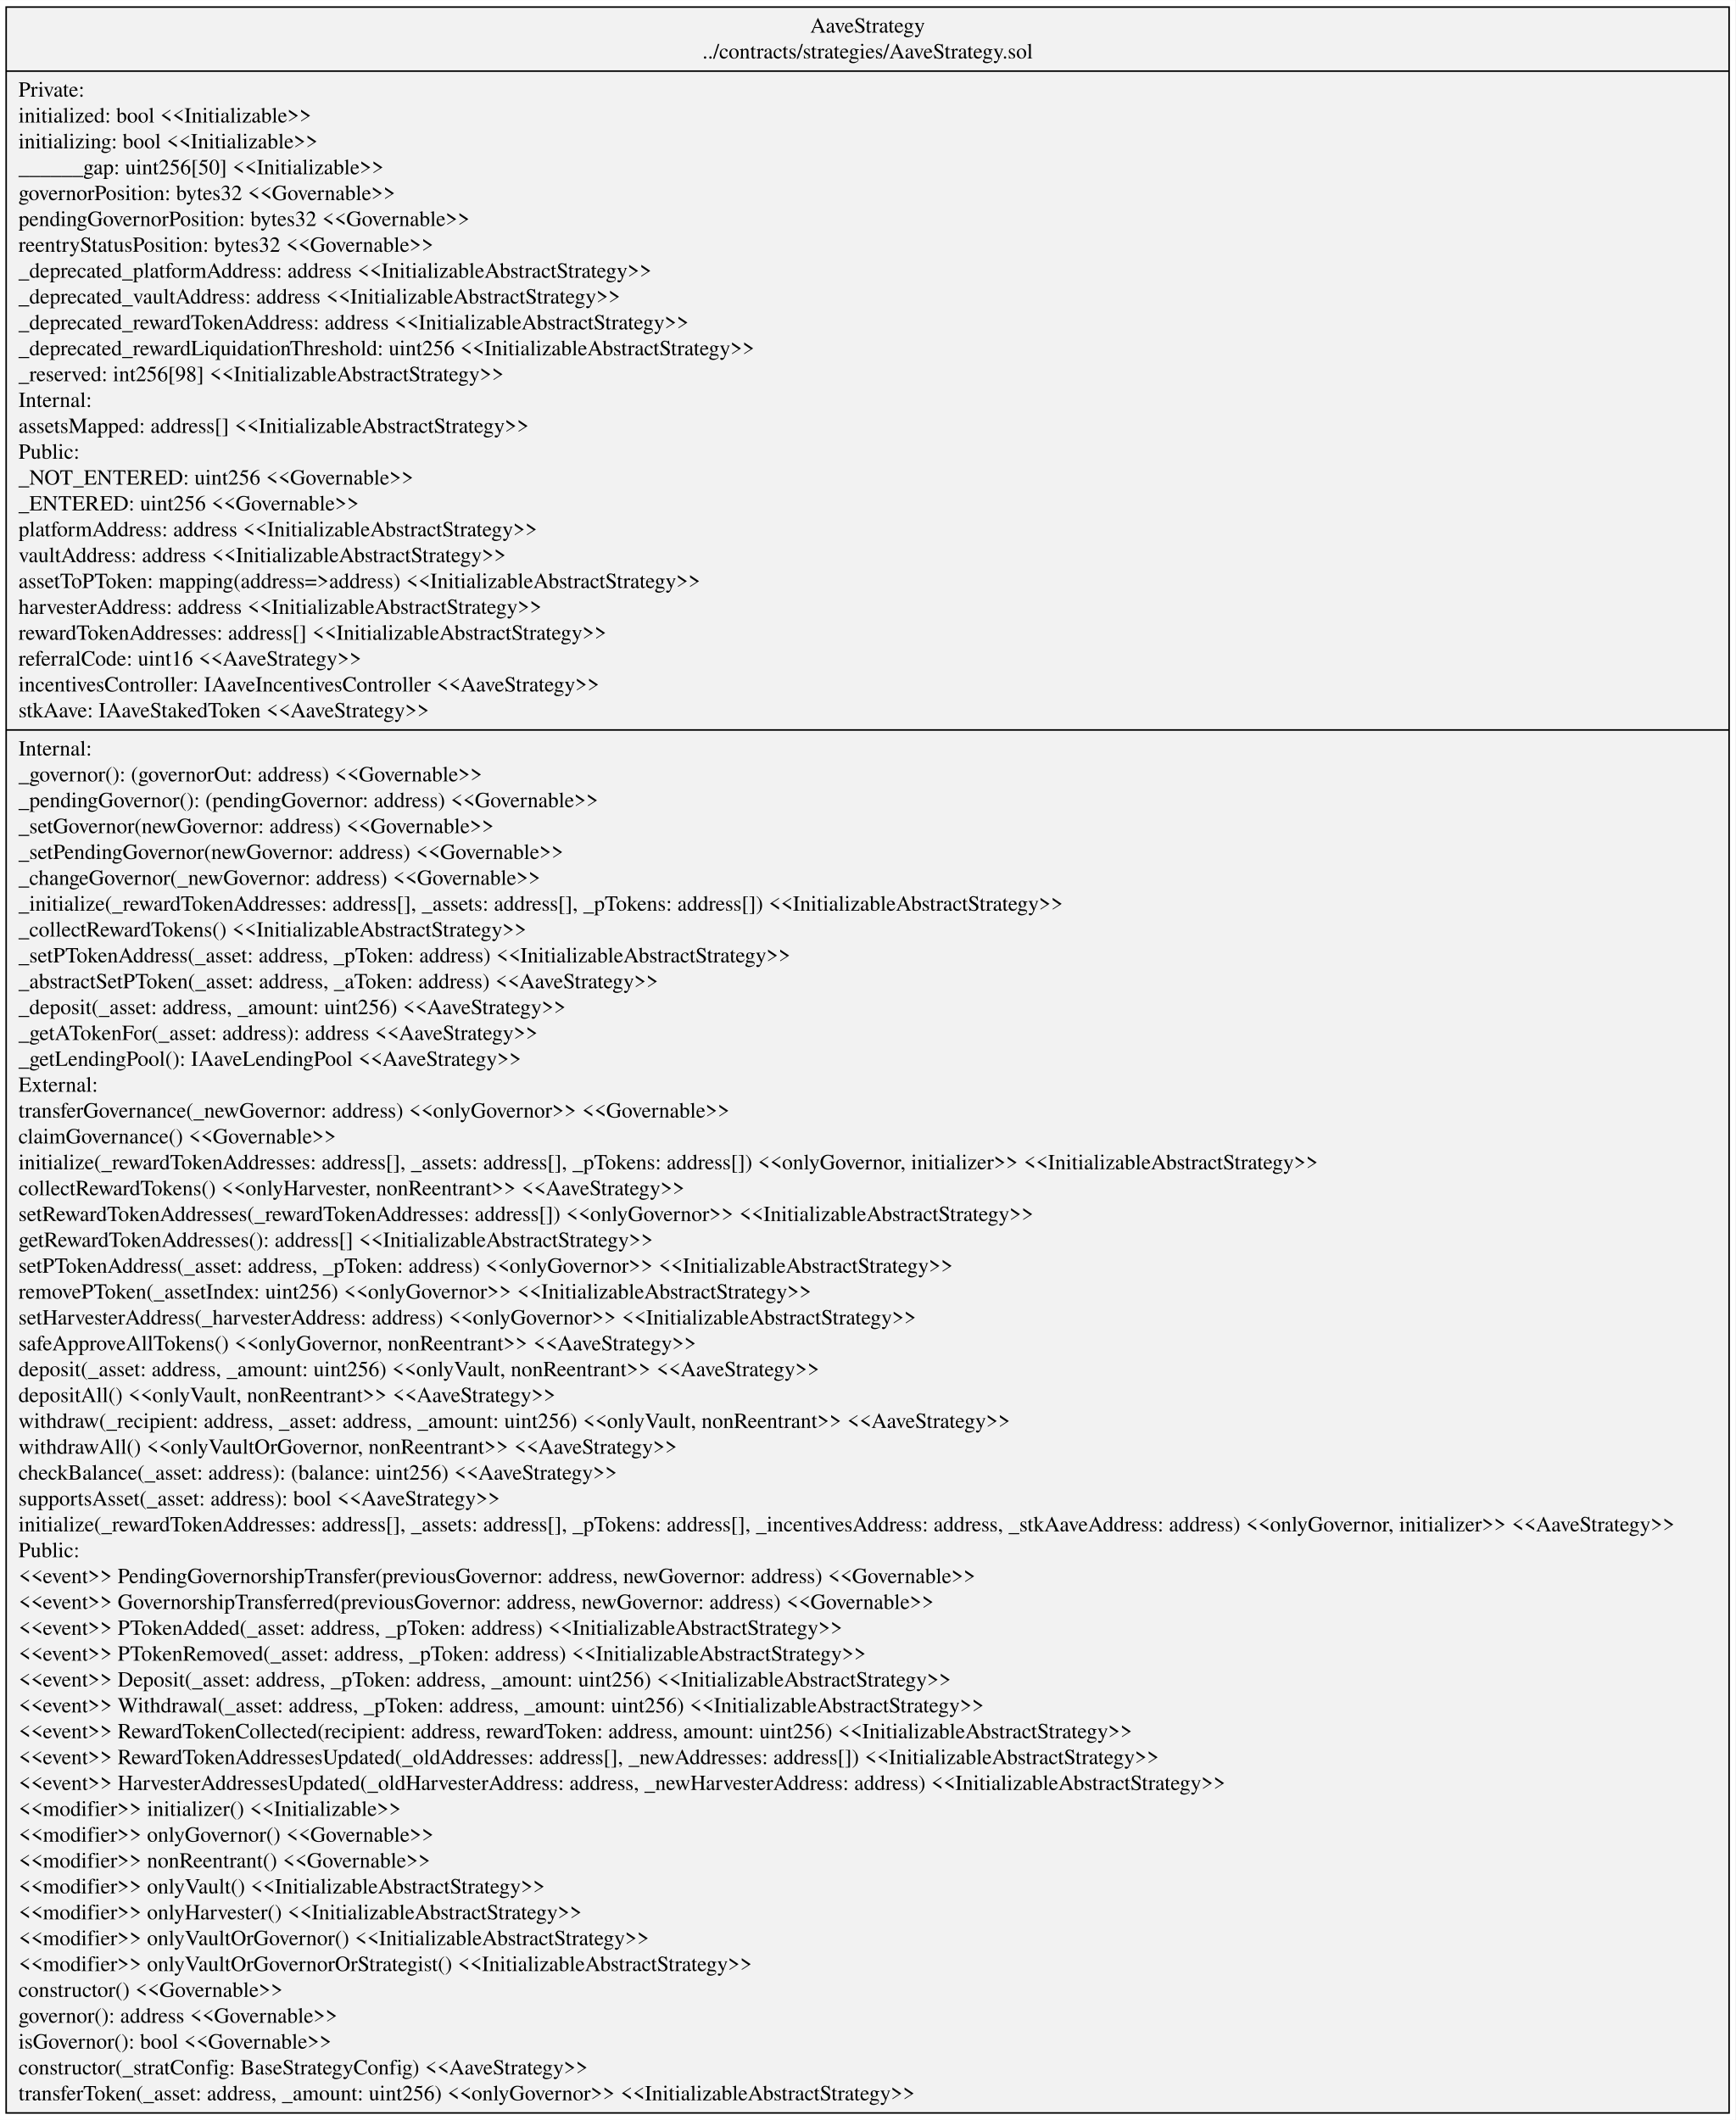
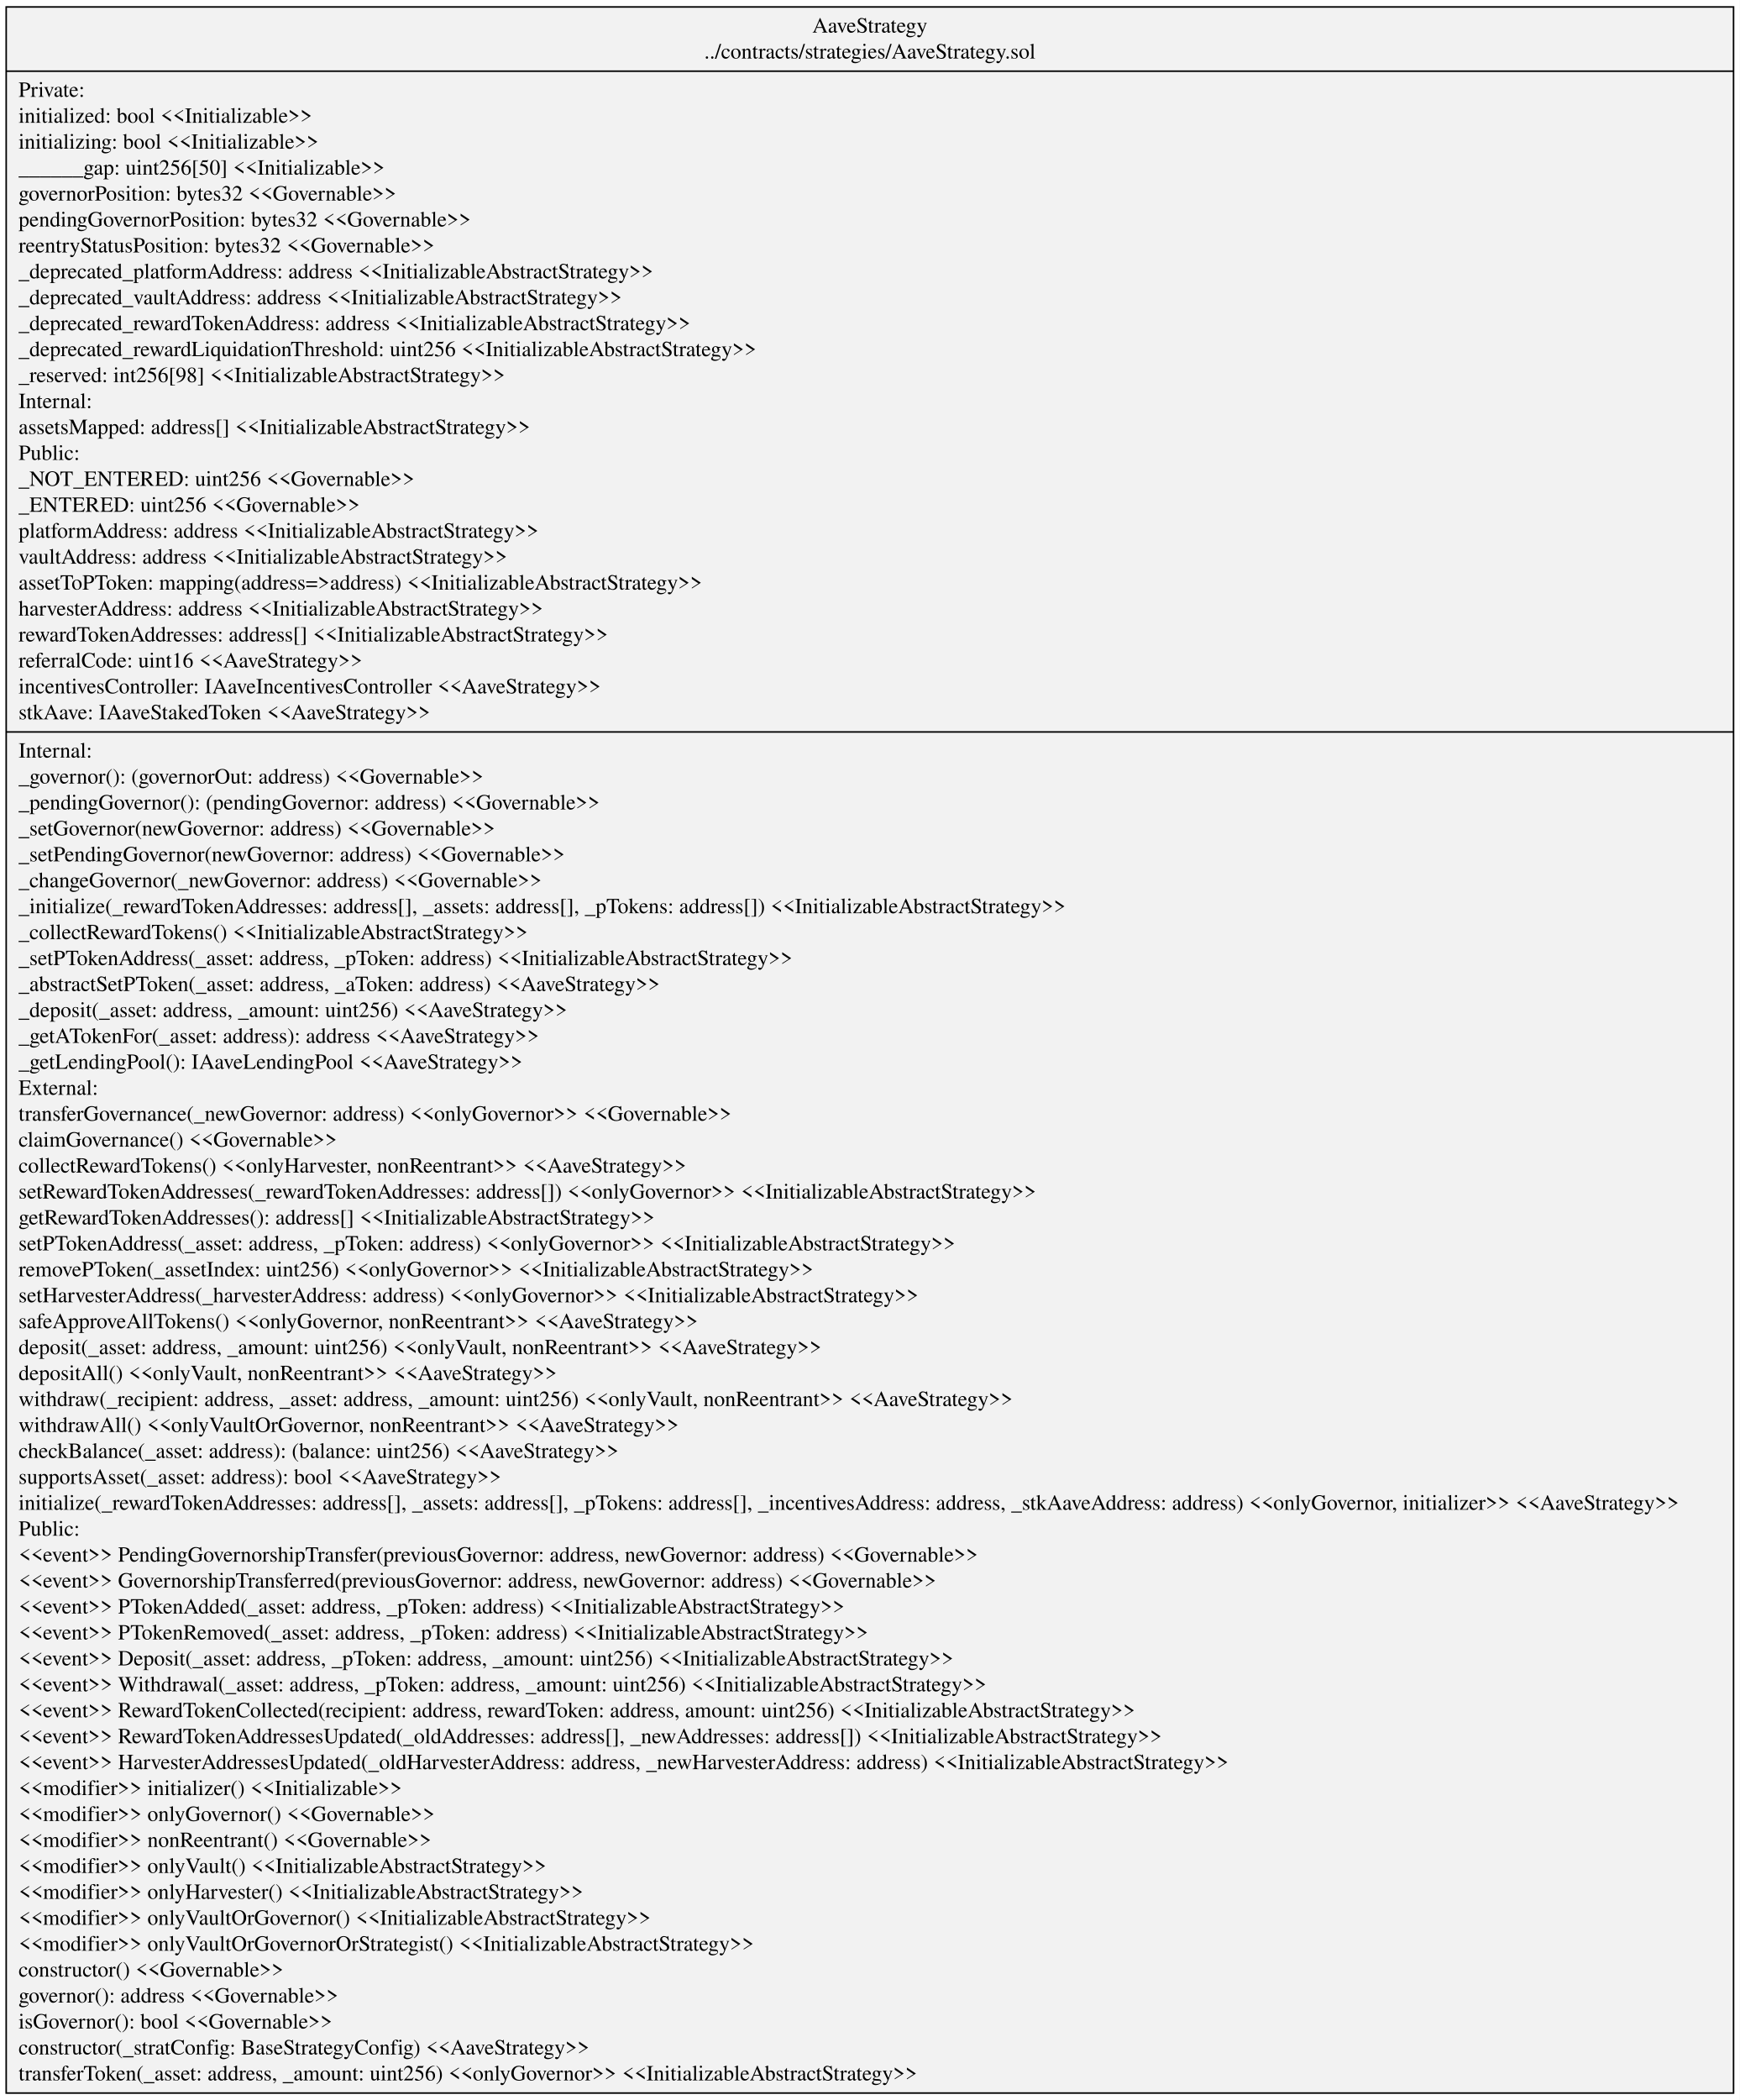
- <svg xmlns="http://www.w3.org/2000/svg" width="1127pt" height="1377pt" viewBox="0.00 0.00 1127.14 1377.00">
-   <g id="graph0" class="graph" transform="scale(1 1) rotate(0) translate(4 1373)">
-     <polygon fill="white" stroke="transparent" points="-4,4 -4,-1373 1123.14,-1373 1123.14,4 -4,4" />
+ <svg xmlns="http://www.w3.org/2000/svg" width="1127pt" height="1360pt" viewBox="0.00 0.00 1127.14 1360.20">
+   <g id="graph0" class="graph" transform="scale(1 1) rotate(0) translate(4 1356.2)">
+     <polygon fill="white" stroke="transparent" points="-4,4 -4,-1356.2 1123.14,-1356.2 1123.14,4 -4,4" />
    <g id="node1" class="node">
-       <polygon fill="#f2f2f2" stroke="black" points="0,-0.5 0,-1368.5 1119.14,-1368.5 1119.14,-0.5 0,-0.5" />
-       <text text-anchor="middle" x="559.57" y="-1351.9" font-family="Times,serif" font-size="14.00">AaveStrategy</text>
-       <text text-anchor="middle" x="559.57" y="-1335.1" font-family="Times,serif" font-size="14.00">../contracts/strategies/AaveStrategy.sol</text>
-       <polyline fill="none" stroke="black" points="0,-1326.9 1119.14,-1326.9 " />
-       <text text-anchor="start" x="8" y="-1310.3" font-family="Times,serif" font-size="14.00">Private:</text>
-       <text text-anchor="start" x="8" y="-1293.5" font-family="Times,serif" font-size="14.00">   initialized: bool &lt;&lt;Initializable&gt;&gt;</text>
-       <text text-anchor="start" x="8" y="-1276.7" font-family="Times,serif" font-size="14.00">   initializing: bool &lt;&lt;Initializable&gt;&gt;</text>
-       <text text-anchor="start" x="8" y="-1259.9" font-family="Times,serif" font-size="14.00">   ______gap: uint256[50] &lt;&lt;Initializable&gt;&gt;</text>
-       <text text-anchor="start" x="8" y="-1243.1" font-family="Times,serif" font-size="14.00">   governorPosition: bytes32 &lt;&lt;Governable&gt;&gt;</text>
-       <text text-anchor="start" x="8" y="-1226.3" font-family="Times,serif" font-size="14.00">   pendingGovernorPosition: bytes32 &lt;&lt;Governable&gt;&gt;</text>
-       <text text-anchor="start" x="8" y="-1209.5" font-family="Times,serif" font-size="14.00">   reentryStatusPosition: bytes32 &lt;&lt;Governable&gt;&gt;</text>
-       <text text-anchor="start" x="8" y="-1192.7" font-family="Times,serif" font-size="14.00">   _deprecated_platformAddress: address &lt;&lt;InitializableAbstractStrategy&gt;&gt;</text>
-       <text text-anchor="start" x="8" y="-1175.9" font-family="Times,serif" font-size="14.00">   _deprecated_vaultAddress: address &lt;&lt;InitializableAbstractStrategy&gt;&gt;</text>
-       <text text-anchor="start" x="8" y="-1159.1" font-family="Times,serif" font-size="14.00">   _deprecated_rewardTokenAddress: address &lt;&lt;InitializableAbstractStrategy&gt;&gt;</text>
-       <text text-anchor="start" x="8" y="-1142.3" font-family="Times,serif" font-size="14.00">   _deprecated_rewardLiquidationThreshold: uint256 &lt;&lt;InitializableAbstractStrategy&gt;&gt;</text>
-       <text text-anchor="start" x="8" y="-1125.5" font-family="Times,serif" font-size="14.00">   _reserved: int256[98] &lt;&lt;InitializableAbstractStrategy&gt;&gt;</text>
-       <text text-anchor="start" x="8" y="-1108.7" font-family="Times,serif" font-size="14.00">Internal:</text>
-       <text text-anchor="start" x="8" y="-1091.9" font-family="Times,serif" font-size="14.00">   assetsMapped: address[] &lt;&lt;InitializableAbstractStrategy&gt;&gt;</text>
-       <text text-anchor="start" x="8" y="-1075.1" font-family="Times,serif" font-size="14.00">Public:</text>
-       <text text-anchor="start" x="8" y="-1058.3" font-family="Times,serif" font-size="14.00">   _NOT_ENTERED: uint256 &lt;&lt;Governable&gt;&gt;</text>
-       <text text-anchor="start" x="8" y="-1041.5" font-family="Times,serif" font-size="14.00">   _ENTERED: uint256 &lt;&lt;Governable&gt;&gt;</text>
-       <text text-anchor="start" x="8" y="-1024.7" font-family="Times,serif" font-size="14.00">   platformAddress: address &lt;&lt;InitializableAbstractStrategy&gt;&gt;</text>
-       <text text-anchor="start" x="8" y="-1007.9" font-family="Times,serif" font-size="14.00">   vaultAddress: address &lt;&lt;InitializableAbstractStrategy&gt;&gt;</text>
-       <text text-anchor="start" x="8" y="-991.1" font-family="Times,serif" font-size="14.00">   assetToPToken: mapping(address=&gt;address) &lt;&lt;InitializableAbstractStrategy&gt;&gt;</text>
-       <text text-anchor="start" x="8" y="-974.3" font-family="Times,serif" font-size="14.00">   harvesterAddress: address &lt;&lt;InitializableAbstractStrategy&gt;&gt;</text>
-       <text text-anchor="start" x="8" y="-957.5" font-family="Times,serif" font-size="14.00">   rewardTokenAddresses: address[] &lt;&lt;InitializableAbstractStrategy&gt;&gt;</text>
-       <text text-anchor="start" x="8" y="-940.7" font-family="Times,serif" font-size="14.00">   referralCode: uint16 &lt;&lt;AaveStrategy&gt;&gt;</text>
-       <text text-anchor="start" x="8" y="-923.9" font-family="Times,serif" font-size="14.00">   incentivesController: IAaveIncentivesController &lt;&lt;AaveStrategy&gt;&gt;</text>
-       <text text-anchor="start" x="8" y="-907.1" font-family="Times,serif" font-size="14.00">   stkAave: IAaveStakedToken &lt;&lt;AaveStrategy&gt;&gt;</text>
-       <polyline fill="none" stroke="black" points="0,-898.9 1119.14,-898.9 " />
-       <text text-anchor="start" x="8" y="-882.3" font-family="Times,serif" font-size="14.00">Internal:</text>
-       <text text-anchor="start" x="8" y="-865.5" font-family="Times,serif" font-size="14.00">    _governor(): (governorOut: address) &lt;&lt;Governable&gt;&gt;</text>
-       <text text-anchor="start" x="8" y="-848.7" font-family="Times,serif" font-size="14.00">    _pendingGovernor(): (pendingGovernor: address) &lt;&lt;Governable&gt;&gt;</text>
-       <text text-anchor="start" x="8" y="-831.9" font-family="Times,serif" font-size="14.00">    _setGovernor(newGovernor: address) &lt;&lt;Governable&gt;&gt;</text>
-       <text text-anchor="start" x="8" y="-815.1" font-family="Times,serif" font-size="14.00">    _setPendingGovernor(newGovernor: address) &lt;&lt;Governable&gt;&gt;</text>
-       <text text-anchor="start" x="8" y="-798.3" font-family="Times,serif" font-size="14.00">    _changeGovernor(_newGovernor: address) &lt;&lt;Governable&gt;&gt;</text>
-       <text text-anchor="start" x="8" y="-781.5" font-family="Times,serif" font-size="14.00">    _initialize(_rewardTokenAddresses: address[], _assets: address[], _pTokens: address[]) &lt;&lt;InitializableAbstractStrategy&gt;&gt;</text>
-       <text text-anchor="start" x="8" y="-764.7" font-family="Times,serif" font-size="14.00">    _collectRewardTokens() &lt;&lt;InitializableAbstractStrategy&gt;&gt;</text>
-       <text text-anchor="start" x="8" y="-747.9" font-family="Times,serif" font-size="14.00">    _setPTokenAddress(_asset: address, _pToken: address) &lt;&lt;InitializableAbstractStrategy&gt;&gt;</text>
-       <text text-anchor="start" x="8" y="-731.1" font-family="Times,serif" font-size="14.00">    _abstractSetPToken(_asset: address, _aToken: address) &lt;&lt;AaveStrategy&gt;&gt;</text>
-       <text text-anchor="start" x="8" y="-714.3" font-family="Times,serif" font-size="14.00">    _deposit(_asset: address, _amount: uint256) &lt;&lt;AaveStrategy&gt;&gt;</text>
-       <text text-anchor="start" x="8" y="-697.5" font-family="Times,serif" font-size="14.00">    _getATokenFor(_asset: address): address &lt;&lt;AaveStrategy&gt;&gt;</text>
-       <text text-anchor="start" x="8" y="-680.7" font-family="Times,serif" font-size="14.00">    _getLendingPool(): IAaveLendingPool &lt;&lt;AaveStrategy&gt;&gt;</text>
-       <text text-anchor="start" x="8" y="-663.9" font-family="Times,serif" font-size="14.00">External:</text>
-       <text text-anchor="start" x="8" y="-647.1" font-family="Times,serif" font-size="14.00">    transferGovernance(_newGovernor: address) &lt;&lt;onlyGovernor&gt;&gt; &lt;&lt;Governable&gt;&gt;</text>
-       <text text-anchor="start" x="8" y="-630.3" font-family="Times,serif" font-size="14.00">    claimGovernance() &lt;&lt;Governable&gt;&gt;</text>
-       <text text-anchor="start" x="8" y="-613.5" font-family="Times,serif" font-size="14.00">    initialize(_rewardTokenAddresses: address[], _assets: address[], _pTokens: address[]) &lt;&lt;onlyGovernor, initializer&gt;&gt; &lt;&lt;InitializableAbstractStrategy&gt;&gt;</text>
+       <polygon fill="#f2f2f2" stroke="black" points="0,-0.5 0,-1351.7 1119.14,-1351.7 1119.14,-0.5 0,-0.5" />
+       <text text-anchor="middle" x="559.57" y="-1335.1" font-family="Times,serif" font-size="14.00">AaveStrategy</text>
+       <text text-anchor="middle" x="559.57" y="-1318.3" font-family="Times,serif" font-size="14.00">../contracts/strategies/AaveStrategy.sol</text>
+       <polyline fill="none" stroke="black" points="0,-1310.1 1119.14,-1310.1 " />
+       <text text-anchor="start" x="8" y="-1293.5" font-family="Times,serif" font-size="14.00">Private:</text>
+       <text text-anchor="start" x="8" y="-1276.7" font-family="Times,serif" font-size="14.00">   initialized: bool &lt;&lt;Initializable&gt;&gt;</text>
+       <text text-anchor="start" x="8" y="-1259.9" font-family="Times,serif" font-size="14.00">   initializing: bool &lt;&lt;Initializable&gt;&gt;</text>
+       <text text-anchor="start" x="8" y="-1243.1" font-family="Times,serif" font-size="14.00">   ______gap: uint256[50] &lt;&lt;Initializable&gt;&gt;</text>
+       <text text-anchor="start" x="8" y="-1226.3" font-family="Times,serif" font-size="14.00">   governorPosition: bytes32 &lt;&lt;Governable&gt;&gt;</text>
+       <text text-anchor="start" x="8" y="-1209.5" font-family="Times,serif" font-size="14.00">   pendingGovernorPosition: bytes32 &lt;&lt;Governable&gt;&gt;</text>
+       <text text-anchor="start" x="8" y="-1192.7" font-family="Times,serif" font-size="14.00">   reentryStatusPosition: bytes32 &lt;&lt;Governable&gt;&gt;</text>
+       <text text-anchor="start" x="8" y="-1175.9" font-family="Times,serif" font-size="14.00">   _deprecated_platformAddress: address &lt;&lt;InitializableAbstractStrategy&gt;&gt;</text>
+       <text text-anchor="start" x="8" y="-1159.1" font-family="Times,serif" font-size="14.00">   _deprecated_vaultAddress: address &lt;&lt;InitializableAbstractStrategy&gt;&gt;</text>
+       <text text-anchor="start" x="8" y="-1142.3" font-family="Times,serif" font-size="14.00">   _deprecated_rewardTokenAddress: address &lt;&lt;InitializableAbstractStrategy&gt;&gt;</text>
+       <text text-anchor="start" x="8" y="-1125.5" font-family="Times,serif" font-size="14.00">   _deprecated_rewardLiquidationThreshold: uint256 &lt;&lt;InitializableAbstractStrategy&gt;&gt;</text>
+       <text text-anchor="start" x="8" y="-1108.7" font-family="Times,serif" font-size="14.00">   _reserved: int256[98] &lt;&lt;InitializableAbstractStrategy&gt;&gt;</text>
+       <text text-anchor="start" x="8" y="-1091.9" font-family="Times,serif" font-size="14.00">Internal:</text>
+       <text text-anchor="start" x="8" y="-1075.1" font-family="Times,serif" font-size="14.00">   assetsMapped: address[] &lt;&lt;InitializableAbstractStrategy&gt;&gt;</text>
+       <text text-anchor="start" x="8" y="-1058.3" font-family="Times,serif" font-size="14.00">Public:</text>
+       <text text-anchor="start" x="8" y="-1041.5" font-family="Times,serif" font-size="14.00">   _NOT_ENTERED: uint256 &lt;&lt;Governable&gt;&gt;</text>
+       <text text-anchor="start" x="8" y="-1024.7" font-family="Times,serif" font-size="14.00">   _ENTERED: uint256 &lt;&lt;Governable&gt;&gt;</text>
+       <text text-anchor="start" x="8" y="-1007.9" font-family="Times,serif" font-size="14.00">   platformAddress: address &lt;&lt;InitializableAbstractStrategy&gt;&gt;</text>
+       <text text-anchor="start" x="8" y="-991.1" font-family="Times,serif" font-size="14.00">   vaultAddress: address &lt;&lt;InitializableAbstractStrategy&gt;&gt;</text>
+       <text text-anchor="start" x="8" y="-974.3" font-family="Times,serif" font-size="14.00">   assetToPToken: mapping(address=&gt;address) &lt;&lt;InitializableAbstractStrategy&gt;&gt;</text>
+       <text text-anchor="start" x="8" y="-957.5" font-family="Times,serif" font-size="14.00">   harvesterAddress: address &lt;&lt;InitializableAbstractStrategy&gt;&gt;</text>
+       <text text-anchor="start" x="8" y="-940.7" font-family="Times,serif" font-size="14.00">   rewardTokenAddresses: address[] &lt;&lt;InitializableAbstractStrategy&gt;&gt;</text>
+       <text text-anchor="start" x="8" y="-923.9" font-family="Times,serif" font-size="14.00">   referralCode: uint16 &lt;&lt;AaveStrategy&gt;&gt;</text>
+       <text text-anchor="start" x="8" y="-907.1" font-family="Times,serif" font-size="14.00">   incentivesController: IAaveIncentivesController &lt;&lt;AaveStrategy&gt;&gt;</text>
+       <text text-anchor="start" x="8" y="-890.3" font-family="Times,serif" font-size="14.00">   stkAave: IAaveStakedToken &lt;&lt;AaveStrategy&gt;&gt;</text>
+       <polyline fill="none" stroke="black" points="0,-882.1 1119.14,-882.1 " />
+       <text text-anchor="start" x="8" y="-865.5" font-family="Times,serif" font-size="14.00">Internal:</text>
+       <text text-anchor="start" x="8" y="-848.7" font-family="Times,serif" font-size="14.00">    _governor(): (governorOut: address) &lt;&lt;Governable&gt;&gt;</text>
+       <text text-anchor="start" x="8" y="-831.9" font-family="Times,serif" font-size="14.00">    _pendingGovernor(): (pendingGovernor: address) &lt;&lt;Governable&gt;&gt;</text>
+       <text text-anchor="start" x="8" y="-815.1" font-family="Times,serif" font-size="14.00">    _setGovernor(newGovernor: address) &lt;&lt;Governable&gt;&gt;</text>
+       <text text-anchor="start" x="8" y="-798.3" font-family="Times,serif" font-size="14.00">    _setPendingGovernor(newGovernor: address) &lt;&lt;Governable&gt;&gt;</text>
+       <text text-anchor="start" x="8" y="-781.5" font-family="Times,serif" font-size="14.00">    _changeGovernor(_newGovernor: address) &lt;&lt;Governable&gt;&gt;</text>
+       <text text-anchor="start" x="8" y="-764.7" font-family="Times,serif" font-size="14.00">    _initialize(_rewardTokenAddresses: address[], _assets: address[], _pTokens: address[]) &lt;&lt;InitializableAbstractStrategy&gt;&gt;</text>
+       <text text-anchor="start" x="8" y="-747.9" font-family="Times,serif" font-size="14.00">    _collectRewardTokens() &lt;&lt;InitializableAbstractStrategy&gt;&gt;</text>
+       <text text-anchor="start" x="8" y="-731.1" font-family="Times,serif" font-size="14.00">    _setPTokenAddress(_asset: address, _pToken: address) &lt;&lt;InitializableAbstractStrategy&gt;&gt;</text>
+       <text text-anchor="start" x="8" y="-714.3" font-family="Times,serif" font-size="14.00">    _abstractSetPToken(_asset: address, _aToken: address) &lt;&lt;AaveStrategy&gt;&gt;</text>
+       <text text-anchor="start" x="8" y="-697.5" font-family="Times,serif" font-size="14.00">    _deposit(_asset: address, _amount: uint256) &lt;&lt;AaveStrategy&gt;&gt;</text>
+       <text text-anchor="start" x="8" y="-680.7" font-family="Times,serif" font-size="14.00">    _getATokenFor(_asset: address): address &lt;&lt;AaveStrategy&gt;&gt;</text>
+       <text text-anchor="start" x="8" y="-663.9" font-family="Times,serif" font-size="14.00">    _getLendingPool(): IAaveLendingPool &lt;&lt;AaveStrategy&gt;&gt;</text>
+       <text text-anchor="start" x="8" y="-647.1" font-family="Times,serif" font-size="14.00">External:</text>
+       <text text-anchor="start" x="8" y="-630.3" font-family="Times,serif" font-size="14.00">    transferGovernance(_newGovernor: address) &lt;&lt;onlyGovernor&gt;&gt; &lt;&lt;Governable&gt;&gt;</text>
+       <text text-anchor="start" x="8" y="-613.5" font-family="Times,serif" font-size="14.00">    claimGovernance() &lt;&lt;Governable&gt;&gt;</text>
      <text text-anchor="start" x="8" y="-596.7" font-family="Times,serif" font-size="14.00">    collectRewardTokens() &lt;&lt;onlyHarvester, nonReentrant&gt;&gt; &lt;&lt;AaveStrategy&gt;&gt;</text>
      <text text-anchor="start" x="8" y="-579.9" font-family="Times,serif" font-size="14.00">    setRewardTokenAddresses(_rewardTokenAddresses: address[]) &lt;&lt;onlyGovernor&gt;&gt; &lt;&lt;InitializableAbstractStrategy&gt;&gt;</text>
      <text text-anchor="start" x="8" y="-563.1" font-family="Times,serif" font-size="14.00">    getRewardTokenAddresses(): address[] &lt;&lt;InitializableAbstractStrategy&gt;&gt;</text>
      <text text-anchor="start" x="8" y="-546.3" font-family="Times,serif" font-size="14.00">    setPTokenAddress(_asset: address, _pToken: address) &lt;&lt;onlyGovernor&gt;&gt; &lt;&lt;InitializableAbstractStrategy&gt;&gt;</text>
      <text text-anchor="start" x="8" y="-529.5" font-family="Times,serif" font-size="14.00">    removePToken(_assetIndex: uint256) &lt;&lt;onlyGovernor&gt;&gt; &lt;&lt;InitializableAbstractStrategy&gt;&gt;</text>
      <text text-anchor="start" x="8" y="-512.7" font-family="Times,serif" font-size="14.00">    setHarvesterAddress(_harvesterAddress: address) &lt;&lt;onlyGovernor&gt;&gt; &lt;&lt;InitializableAbstractStrategy&gt;&gt;</text>
      <text text-anchor="start" x="8" y="-495.9" font-family="Times,serif" font-size="14.00">    safeApproveAllTokens() &lt;&lt;onlyGovernor, nonReentrant&gt;&gt; &lt;&lt;AaveStrategy&gt;&gt;</text>
      <text text-anchor="start" x="8" y="-479.1" font-family="Times,serif" font-size="14.00">    deposit(_asset: address, _amount: uint256) &lt;&lt;onlyVault, nonReentrant&gt;&gt; &lt;&lt;AaveStrategy&gt;&gt;</text>
      <text text-anchor="start" x="8" y="-462.3" font-family="Times,serif" font-size="14.00">    depositAll() &lt;&lt;onlyVault, nonReentrant&gt;&gt; &lt;&lt;AaveStrategy&gt;&gt;</text>
      <text text-anchor="start" x="8" y="-445.5" font-family="Times,serif" font-size="14.00">    withdraw(_recipient: address, _asset: address, _amount: uint256) &lt;&lt;onlyVault, nonReentrant&gt;&gt; &lt;&lt;AaveStrategy&gt;&gt;</text>
      <text text-anchor="start" x="8" y="-428.7" font-family="Times,serif" font-size="14.00">    withdrawAll() &lt;&lt;onlyVaultOrGovernor, nonReentrant&gt;&gt; &lt;&lt;AaveStrategy&gt;&gt;</text>
      <text text-anchor="start" x="8" y="-411.9" font-family="Times,serif" font-size="14.00">    checkBalance(_asset: address): (balance: uint256) &lt;&lt;AaveStrategy&gt;&gt;</text>
      <text text-anchor="start" x="8" y="-395.1" font-family="Times,serif" font-size="14.00">    supportsAsset(_asset: address): bool &lt;&lt;AaveStrategy&gt;&gt;</text>
      <text text-anchor="start" x="8" y="-378.3" font-family="Times,serif" font-size="14.00">    initialize(_rewardTokenAddresses: address[], _assets: address[], _pTokens: address[], _incentivesAddress: address, _stkAaveAddress: address) &lt;&lt;onlyGovernor, initializer&gt;&gt; &lt;&lt;AaveStrategy&gt;&gt;</text>
      <text text-anchor="start" x="8" y="-361.5" font-family="Times,serif" font-size="14.00">Public:</text>
      <text text-anchor="start" x="8" y="-344.7" font-family="Times,serif" font-size="14.00">    &lt;&lt;event&gt;&gt; PendingGovernorshipTransfer(previousGovernor: address, newGovernor: address) &lt;&lt;Governable&gt;&gt;</text>
      <text text-anchor="start" x="8" y="-327.9" font-family="Times,serif" font-size="14.00">    &lt;&lt;event&gt;&gt; GovernorshipTransferred(previousGovernor: address, newGovernor: address) &lt;&lt;Governable&gt;&gt;</text>
      <text text-anchor="start" x="8" y="-311.1" font-family="Times,serif" font-size="14.00">    &lt;&lt;event&gt;&gt; PTokenAdded(_asset: address, _pToken: address) &lt;&lt;InitializableAbstractStrategy&gt;&gt;</text>
      <text text-anchor="start" x="8" y="-294.3" font-family="Times,serif" font-size="14.00">    &lt;&lt;event&gt;&gt; PTokenRemoved(_asset: address, _pToken: address) &lt;&lt;InitializableAbstractStrategy&gt;&gt;</text>
      <text text-anchor="start" x="8" y="-277.5" font-family="Times,serif" font-size="14.00">    &lt;&lt;event&gt;&gt; Deposit(_asset: address, _pToken: address, _amount: uint256) &lt;&lt;InitializableAbstractStrategy&gt;&gt;</text>
      <text text-anchor="start" x="8" y="-260.7" font-family="Times,serif" font-size="14.00">    &lt;&lt;event&gt;&gt; Withdrawal(_asset: address, _pToken: address, _amount: uint256) &lt;&lt;InitializableAbstractStrategy&gt;&gt;</text>
      <text text-anchor="start" x="8" y="-243.9" font-family="Times,serif" font-size="14.00">    &lt;&lt;event&gt;&gt; RewardTokenCollected(recipient: address, rewardToken: address, amount: uint256) &lt;&lt;InitializableAbstractStrategy&gt;&gt;</text>
      <text text-anchor="start" x="8" y="-227.1" font-family="Times,serif" font-size="14.00">    &lt;&lt;event&gt;&gt; RewardTokenAddressesUpdated(_oldAddresses: address[], _newAddresses: address[]) &lt;&lt;InitializableAbstractStrategy&gt;&gt;</text>
      <text text-anchor="start" x="8" y="-210.3" font-family="Times,serif" font-size="14.00">    &lt;&lt;event&gt;&gt; HarvesterAddressesUpdated(_oldHarvesterAddress: address, _newHarvesterAddress: address) &lt;&lt;InitializableAbstractStrategy&gt;&gt;</text>
      <text text-anchor="start" x="8" y="-193.5" font-family="Times,serif" font-size="14.00">    &lt;&lt;modifier&gt;&gt; initializer() &lt;&lt;Initializable&gt;&gt;</text>
      <text text-anchor="start" x="8" y="-176.7" font-family="Times,serif" font-size="14.00">    &lt;&lt;modifier&gt;&gt; onlyGovernor() &lt;&lt;Governable&gt;&gt;</text>
      <text text-anchor="start" x="8" y="-159.9" font-family="Times,serif" font-size="14.00">    &lt;&lt;modifier&gt;&gt; nonReentrant() &lt;&lt;Governable&gt;&gt;</text>
      <text text-anchor="start" x="8" y="-143.1" font-family="Times,serif" font-size="14.00">    &lt;&lt;modifier&gt;&gt; onlyVault() &lt;&lt;InitializableAbstractStrategy&gt;&gt;</text>
      <text text-anchor="start" x="8" y="-126.3" font-family="Times,serif" font-size="14.00">    &lt;&lt;modifier&gt;&gt; onlyHarvester() &lt;&lt;InitializableAbstractStrategy&gt;&gt;</text>
      <text text-anchor="start" x="8" y="-109.5" font-family="Times,serif" font-size="14.00">    &lt;&lt;modifier&gt;&gt; onlyVaultOrGovernor() &lt;&lt;InitializableAbstractStrategy&gt;&gt;</text>
      <text text-anchor="start" x="8" y="-92.7" font-family="Times,serif" font-size="14.00">    &lt;&lt;modifier&gt;&gt; onlyVaultOrGovernorOrStrategist() &lt;&lt;InitializableAbstractStrategy&gt;&gt;</text>
      <text text-anchor="start" x="8" y="-75.9" font-family="Times,serif" font-size="14.00">    constructor() &lt;&lt;Governable&gt;&gt;</text>
      <text text-anchor="start" x="8" y="-59.1" font-family="Times,serif" font-size="14.00">    governor(): address &lt;&lt;Governable&gt;&gt;</text>
      <text text-anchor="start" x="8" y="-42.3" font-family="Times,serif" font-size="14.00">    isGovernor(): bool &lt;&lt;Governable&gt;&gt;</text>
      <text text-anchor="start" x="8" y="-25.5" font-family="Times,serif" font-size="14.00">    constructor(_stratConfig: BaseStrategyConfig) &lt;&lt;AaveStrategy&gt;&gt;</text>
      <text text-anchor="start" x="8" y="-8.7" font-family="Times,serif" font-size="14.00">    transferToken(_asset: address, _amount: uint256) &lt;&lt;onlyGovernor&gt;&gt; &lt;&lt;InitializableAbstractStrategy&gt;&gt;</text>
    </g>
  </g>
</svg>
